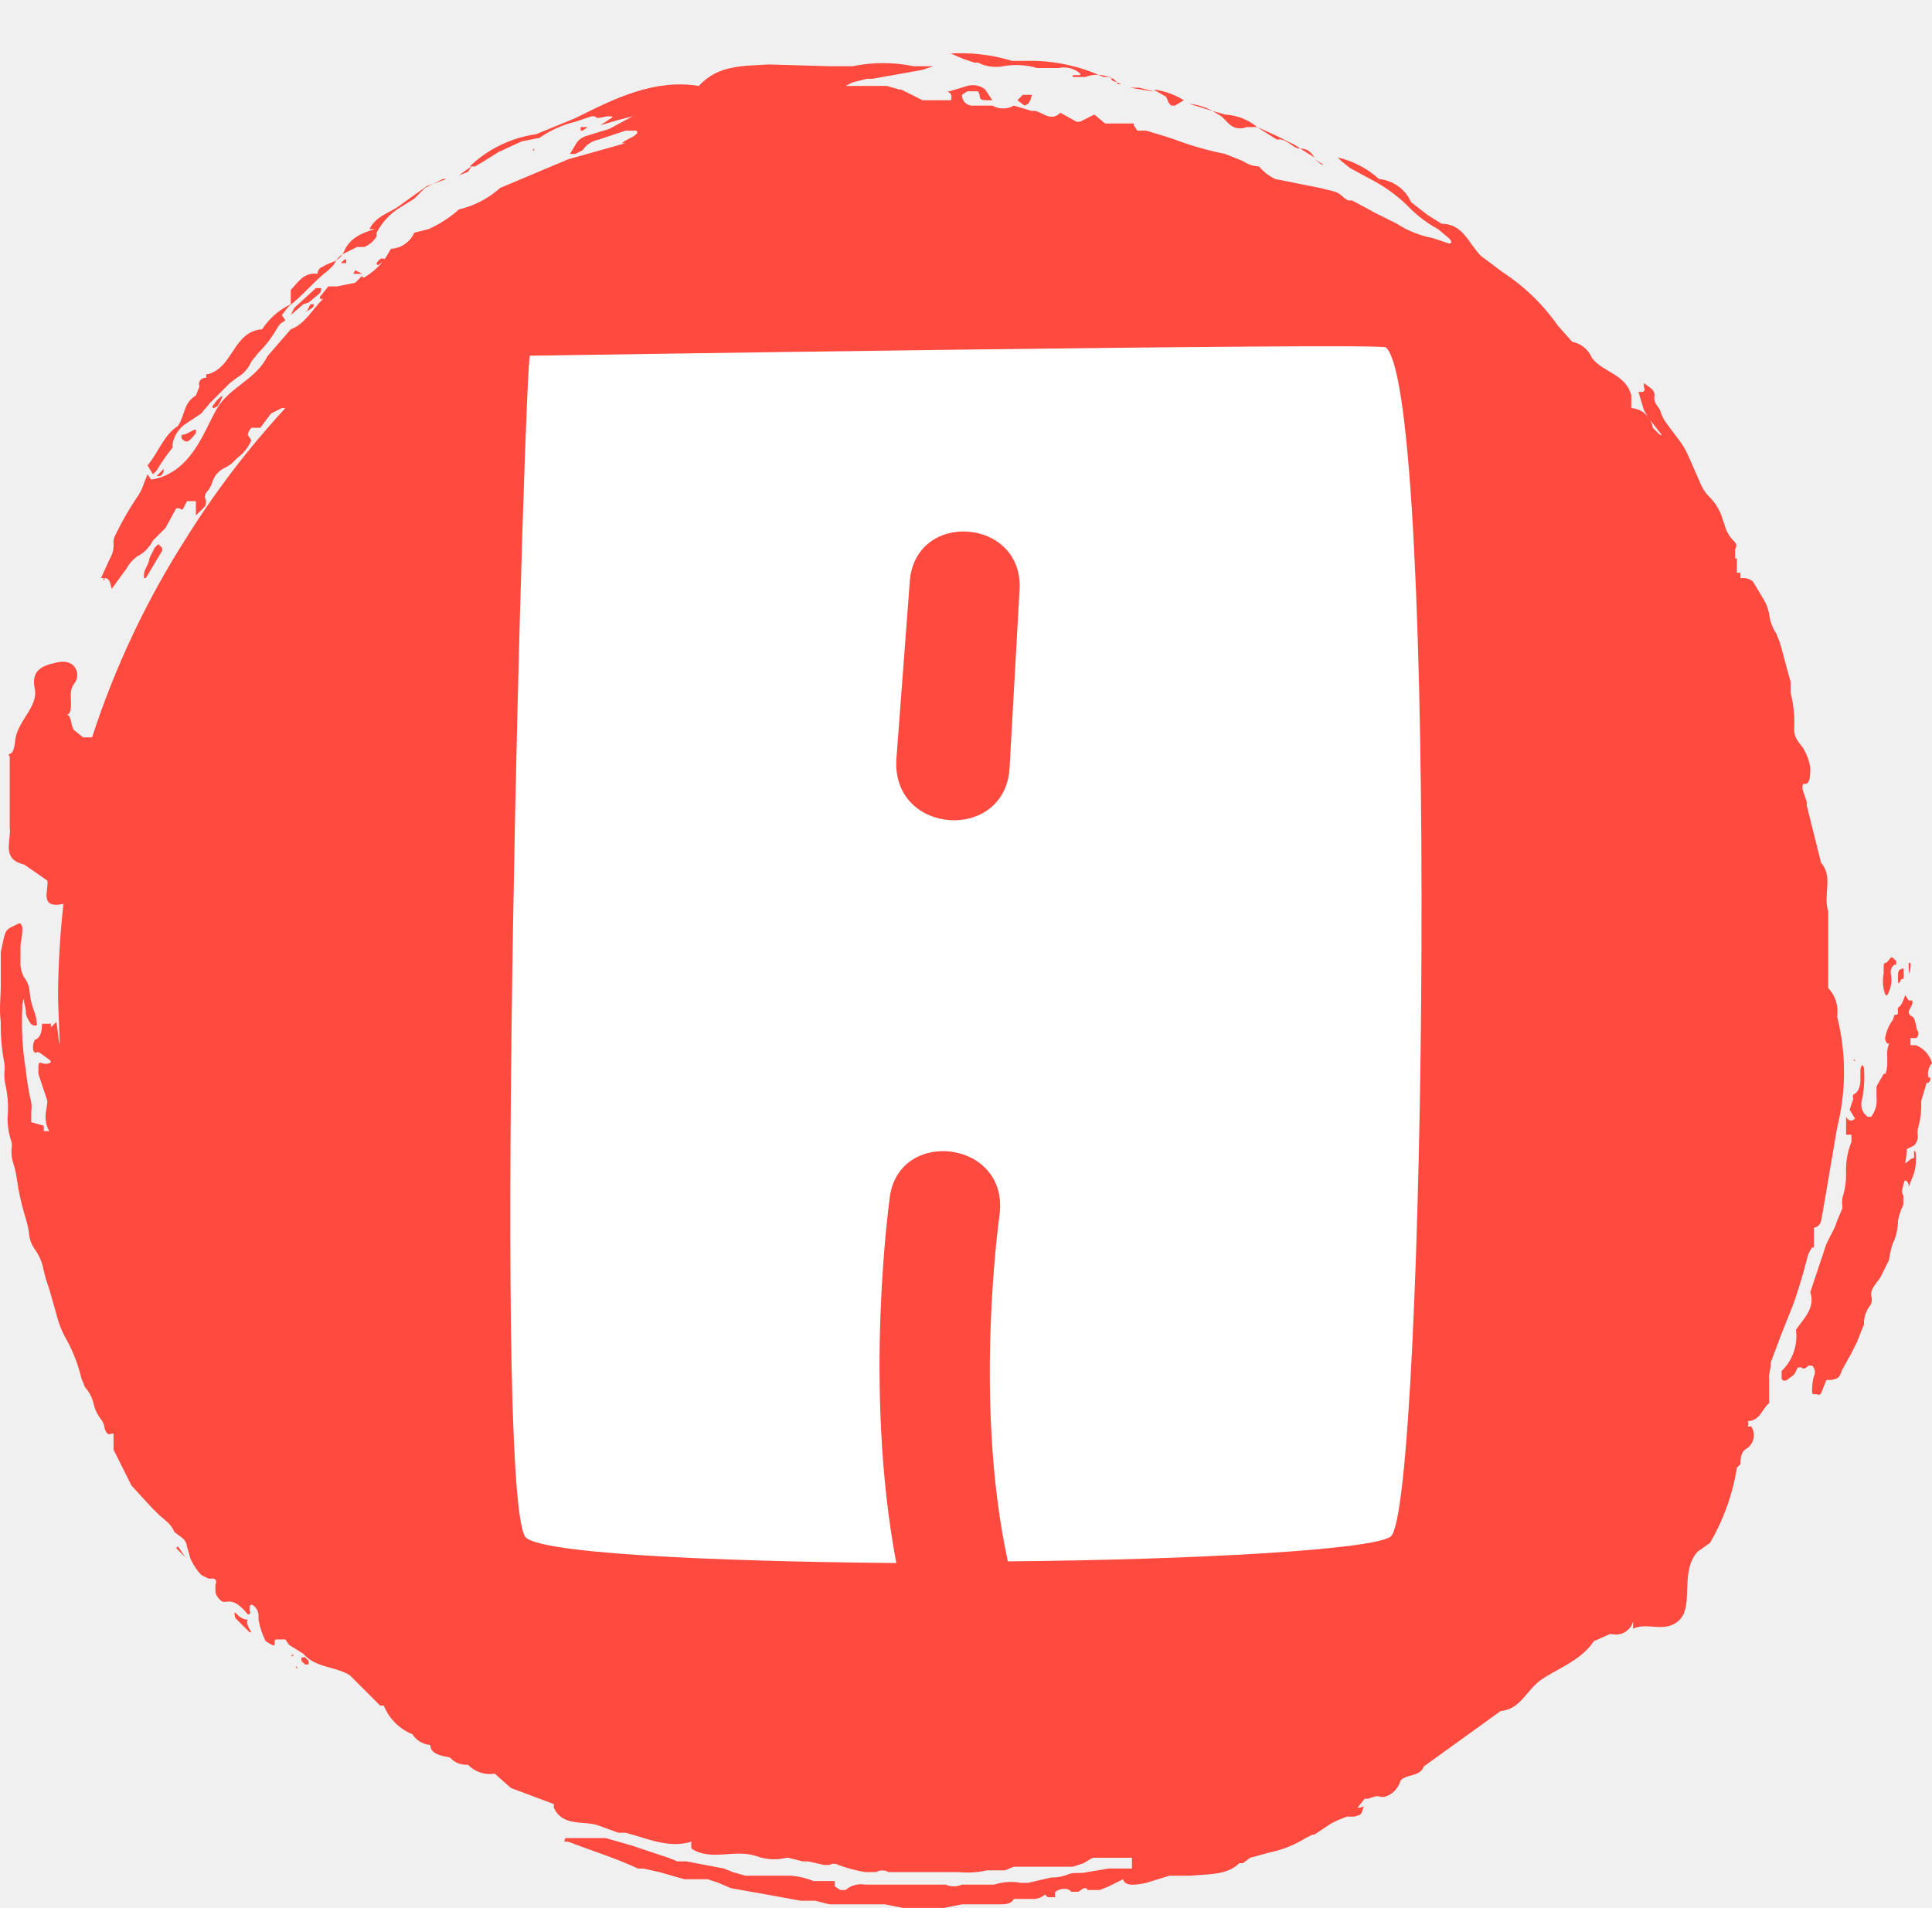
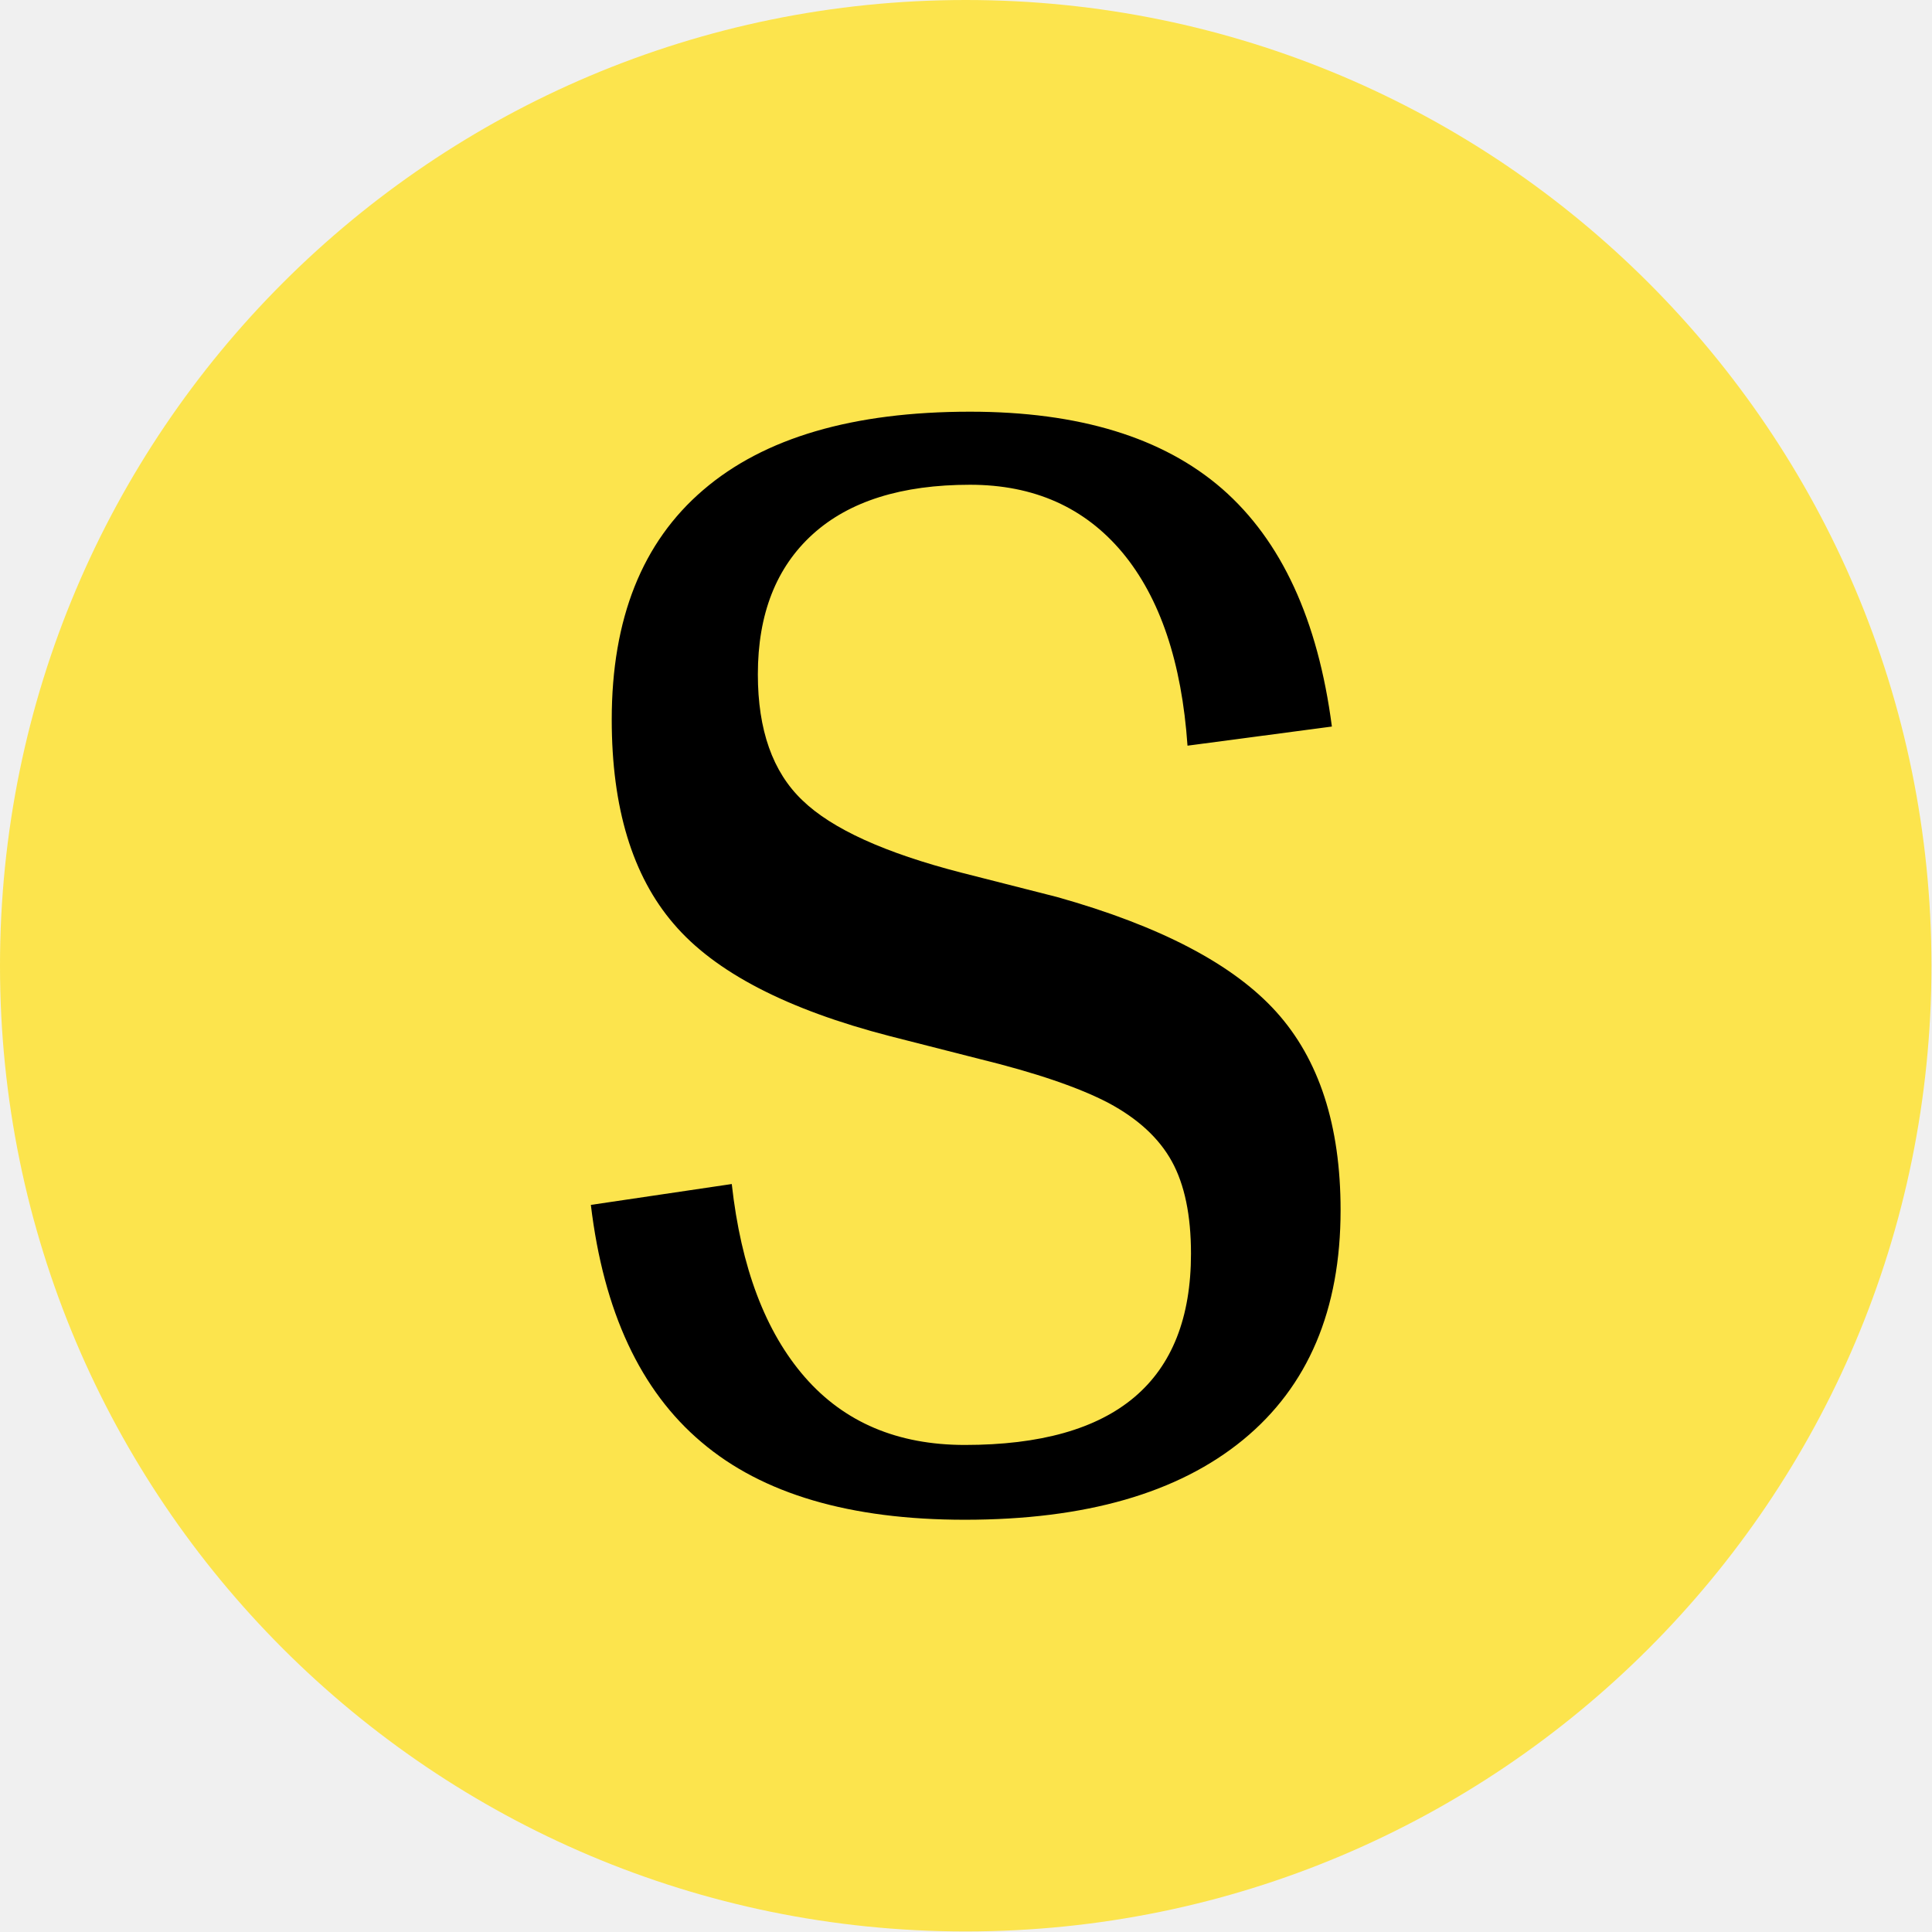
- <svg xmlns="http://www.w3.org/2000/svg" width="308.761" height="304.916" viewBox="0 0 106.008 104.687" class="css-1j8o68f" version="1.1" id="svg23">
-   <defs id="SvgjsDefs2684" />
-   <g id="SvgjsG2685" featurekey="rootContainer" transform="matrix(0.9820593,0,0,0.9820593,-0.05456052,0)" fill="#ff4a3f">
-     <g id="g17">
-       <path d="M19.8 15.3h.5l-.4-.2zm.5.1zm.8-.7c0 .1 0 .1.1.1l.4-.3c-.2-.1-.3-.1-.5.2zm.4-.2zm-4.1 2.3zm-.2.6l.3-.2c.1-.1.1-.2.1-.2h-.2l-.2.4c-.1-.1-.1 0 0 0zm2.2-2.9h-.1l-.2.2h.3zm-2.1 2.4l.6-.5c.1-.1.1-.2.1-.3h-.3l-1.2 1.1-.2.4.7-.6zm-1.1.8z" id="path3" />
-       <path d="M9.7 25v-.2a1.7 1.7 0 0 1 .7-1.1l.9-.6.5-.6.7-.7.4-.4.4-.3a1.9 1.9 0 0 0 .8-.9l.4-.5a5.9 5.9 0 0 0 1-1.3l.2-.3.3-.2-.2-.3.4-.5c.8-.6 1.4-1.4 2.2-2l.3-.3a1.4 1.4 0 0 1 .5-.6l.8-.4h.4a1.4 1.4 0 0 0 .7-.6V13a3.5 3.5 0 0 1 1.3-1.4l.8-.5.2-.2.4-.4 1-.5h.2l-1.1.4-1.4 1c-.6.5-1.4.6-1.8 1.4h.3c-.7.2-1.4.5-1.7 1.2s-.8.6-1.2.9a.4.4 0 0 0-.3.4c-.8-.1-1.1.5-1.5.9v.8a3.9 3.9 0 0 0-1.6 1.4c-1.6.1-1.6 2.1-3 2.5h-.1a.2.2 0 0 0 0 .2c-.3 0-.5.2-.4.5l-.2.5c-.7.4-.6 1.1-1 1.7-.8.5-1.1 1.5-1.7 2.2l.3.5.2-.2a11.6 11.6 0 0 1 .9-1.3zM53.9 3.3l.6.2h.2a2.2 2.2 0 0 0 1.4.2 4.1 4.1 0 0 1 1.9.1h1.2a1.4 1.4 0 0 1 1.2.3.1.1 0 0 1 0 .1H60a.1.1 0 0 0 0 .1h.7a1.8 1.8 0 0 1 1.3 0c.2 0 .1.1.2.2l.5.2h-.2c-.2-.4-.5-.4-.8-.4a9.7 9.7 0 0 0-4.3-.9h-.8A9.8 9.8 0 0 0 53 3h.2zm7.3 3.1zM50.3 4.7zm10.9 1.7h.2-.2zM19 14.7zm32.1-10zm17.6 2.2a.9.9 0 0 0 1 .2h.6a3.1 3.1 0 0 0-1.8-.7l-.7-.2.5.3zm-3.4-1.3c0 .1.1.2.2.3h.2l.5-.3a4.2 4.2 0 0 0-1.7-.6l.7.4zm7.4 2.7l.8.5c-.2-.3-.4-.5-.8-.5z" id="path5" />
-       <path d="M99 76.1l.6-1.6.6-1.5c.2-.5.6-1.8.8-2.6a1.7 1.7 0 0 1 .3-.7h.1v-1.1c.5-.1.4-.6.5-.9l.8-4.7a12.7 12.7 0 0 0 0-6.2 1.9 1.9 0 0 0-.5-1.6v-4.3c-.3-.9.3-1.9-.4-2.7L101 45a.4.4 0 0 0 0-.2l-.2-.6a.5.5 0 0 1 0-.4h.1c.3 0 .3-.5.3-.9a3 3 0 0 0-.4-1.1l-.3-.4a1.1 1.1 0 0 1-.2-.7 6.7 6.7 0 0 0-.2-2v-.6c-.2-.7-.4-1.5-.6-2.2l-.2-.5a2.5 2.5 0 0 1-.4-1.1 2.5 2.5 0 0 0-.3-.8l-.6-1a.8.8 0 0 0-.6-.2h-.1V32h-.2v-.8H97V31a.4.4 0 0 0 0-.1v-.2c.1-.2.1-.3-.1-.5a1.8 1.8 0 0 1-.4-.6l-.2-.6a2.9 2.9 0 0 0-.7-1.2 2.2 2.2 0 0 1-.5-.7l-.7-1.6a4.3 4.3 0 0 0-.6-1l-.6-.8a2.4 2.4 0 0 1-.4-.8l-.2-.3a.6.6 0 0 1-.1-.5.5.5 0 0 0-.2-.4l-.4-.3v.2c.1.2 0 .3-.1.3h-.2l.3 1 .3.5.7.9h-.1l-.2-.2-.2-.2a1.3 1.3 0 0 0-1.2-1.1v-.7c-.3-1.2-1.6-1.3-2.2-2.1a1.5 1.5 0 0 0-1.1-.9l-.8-.9a11.3 11.3 0 0 0-3.1-3l-.8-.6-.4-.3c-.7-.7-1-1.8-2.2-1.8l-.8-.5-.9-.7a2.2 2.2 0 0 0-1.8-1.3 5.1 5.1 0 0 0-2.3-1.2l.2.2.5.4 1.3.7a8.5 8.5 0 0 1 2.1 1.6 6.8 6.8 0 0 0 1.5 1.1l.6.5c.1.1.2.2.1.3H81l-.9-.3a5.6 5.6 0 0 1-2-.8l-1.2-.6-1.3-.7h-.2c-.3-.1-.4-.4-.8-.5l-.8-.2-2.5-.5a2.6 2.6 0 0 1-.9-.7 1.7 1.7 0 0 1-.9-.3l-1-.4a18.1 18.1 0 0 1-2.8-.8l-.6-.2-1-.3h-.5l-.2-.3v-.1h-1.6l-.6-.5-.4.2-.4.2h-.2l-.9-.5c-.6.6-1.1-.2-1.6-.1l-1-.3a1.2 1.2 0 0 1-1.2 0h-1.2a.6.6 0 0 1-.5-.6l.3-.2h.6a.7.7 0 0 1 .1.3c0 .2.2.2.5.2h.2l-.4-.6a1.1 1.1 0 0 0-1-.2l-1 .3H53c.3.2.2.3.2.5h-1.6l-.4-.2-.8-.4h-.1l-.7-.2h-2.3l.4-.2.8-.2h.3l1.7-.3 1.1-.2.6-.2h-1.1a8.4 8.4 0 0 0-3.4 0h-1.3L43 3.6c-1.4.1-2.8 0-3.9 1.2-2.5-.4-4.7.7-6.9 1.8l-2.2.9a6.7 6.7 0 0 0-3.7 1.8h.3l.5-.3.8-.5 1.3-.6 1-.2a6 6 0 0 1 2-.9l.9-.3h.2c.1.2.5 0 .7 0h.2c.1 0 .1.1 0 .1l-.6.4 1-.3.8-.2-1.3.7-1.3.4a1 1 0 0 0-.6.5l-.3.5h.3l.4-.2a1.4 1.4 0 0 1 .9-.6l1.5-.5h.5a.1.1 0 0 1 .1.2c-.2.2-.6.3-.8.5h.2l-3.2.9-3.8 1.6a5.2 5.2 0 0 1-2.3 1.2 6.6 6.6 0 0 1-1.7 1.1l-.8.2a1.5 1.5 0 0 1-1.3.9l-.3.5a3.7 3.7 0 0 1-1.2 1.1h-.1v-.1l-.2.2-.2.2-1 .2h-.5l-.4.5c-.1.1-.1.2 0 .2h.1c-.6.6-1 1.4-1.8 1.7L15 19.9c-.6 1.2-1.8 1.6-2.6 2.6s-1.4 3.9-3.9 4.3l-.2-.3-.2.5a2.7 2.7 0 0 1-.4.8 16.9 16.9 0 0 0-1.2 2.1.8.8 0 0 0-.1.5 1.4 1.4 0 0 1-.2.8l-.5 1.1h.2c.3 0 .3.3.4.6l.8-1.1a2.2 2.2 0 0 1 .6-.7 2 2 0 0 0 .9-.9l.3-.3.4-.4.6-1.1h.2c.1.1.1.1.2 0l.2-.4h.5v.8l.5-.5a.5.5 0 0 0 0-.5.4.4 0 0 1 .1-.3 1.5 1.5 0 0 0 .3-.5 1.3 1.3 0 0 1 .8-.9l.3-.2.3-.3a2.4 2.4 0 0 0 .8-1l-.2-.3c0-.1.1-.3.2-.4h.5l.6-.8.6-.3h.2a48.8 48.8 0 0 0-5.5 7.2h-.1.1a48.4 48.4 0 0 0-5.3 11.2h-.5l-.5-.4c-.2-.2-.1-.7-.4-.9h.1c.3-.5-.1-1.2.3-1.7s.1-1.4-.9-1.2-1.5.5-1.3 1.5-1 1.8-1.1 2.9-.5.5-.3.9v3.9c.1.8-.5 1.8.8 2.1l1.3.9c.1.5-.5 1.6.9 1.3a49.2 49.2 0 0 0-.3 5c0 1.1.1 2.2.1 3.3v-.4c-.1-.4-.1-.8-.2-1.3l-.3.3v-.2h-.5c0 .5-.1.8-.4.9a.9.9 0 0 0-.1.5c0 .1.1.3.2.2s.4.2.7.4-.2.3-.4.2-.2.1-.2.3v.3l.5 1.5c0 .3-.1.6-.1.9a1.7 1.7 0 0 0 .2.8h-.3v-.3l-.7-.2v-.6a1.5 1.5 0 0 0 0-.5 14.6 14.6 0 0 1-.3-1.8 16.6 16.6 0 0 1-.2-3.5.9.9 0 0 1 .1-.5v.2a2.9 2.9 0 0 1 .1.5.8.8 0 0 0 .1.4c.1.2.2.4.4.4s.1-.1.1-.2a2.1 2.1 0 0 0-.1-.5 4.2 4.2 0 0 1-.3-1.3 1.5 1.5 0 0 0-.3-.7 1.6 1.6 0 0 1-.2-.9v-.8c0-.3.1-.6.1-.9a.5.5 0 0 0-.1-.4h-.1c-.8.4-.7.2-1 1.6V55c0 .7-.1 1.4 0 2.1a10.8 10.8 0 0 0 .2 2.3 1.8 1.8 0 0 1 0 .5 3.1 3.1 0 0 0 .1.9 5.9 5.9 0 0 1 .1 1.3 3.9 3.9 0 0 0 .2 1.7 1.2 1.2 0 0 1 0 .4 2.1 2.1 0 0 0 .1.8 4.9 4.9 0 0 1 .2.9 14 14 0 0 0 .5 2.2 5 5 0 0 1 .2 1 1.7 1.7 0 0 0 .3.7 2.9 2.9 0 0 1 .5 1.2 8.5 8.5 0 0 0 .3 1l.4 1.4a5.4 5.4 0 0 0 .6 1.5 8.5 8.5 0 0 1 .8 2.1l.2.5a2.1 2.1 0 0 1 .5 1 2.1 2.1 0 0 0 .4.8 1 1 0 0 1 .2.5c.1.3.2.4.4.3h.1v.9l.5 1 .5 1 1.1 1.2.4.4c.3.3.7.5.9 1l.4.3a.7.7 0 0 1 .3.5l.2.7a3.3 3.3 0 0 0 .6.9l.4.2h.3a.2.2 0 0 1 .1.3 2.5 2.5 0 0 0 0 .5.9.9 0 0 0 .4.5h.2c.4-.1.8.2 1.2.7h.1c0-.1.1-.1 0-.2v-.2c0-.1.1-.2.2-.1a.7.7 0 0 1 .3.6v.2a4.3 4.3 0 0 0 .4 1.2c.5.3.5.3.5.1s0-.2.2-.2h.4l.2.3.8.5c.7.8 1.8.7 2.6 1.2l1.7 1.7h.2a2.9 2.9 0 0 0 1.6 1.6 1.3 1.3 0 0 0 1 .6c0 .5.6.6 1.1.7a1.2 1.2 0 0 0 .8.4h.2a1.7 1.7 0 0 0 1.5.5l.9.8 2.4.9v.2c.5 1.1 1.7.7 2.5 1l1.1.4h.4c1.2.3 2.4.9 3.7.5a.7.7 0 0 0 0 .4c1.1.7 2.4 0 3.6.4a2.9 2.9 0 0 0 1.7.1h.1l.8.2h.3l.9.2h.3a.5.5 0 0 1 .5 0 7.9 7.9 0 0 0 1.5.4h.6a.7.7 0 0 1 .7 0h3.9a5 5 0 0 0 1.6-.1h1l.5-.2H60l.6-.2.5-.3h2.2v.6H62l-1.2.2c-.4.1-.7 0-1 .1a2.4 2.4 0 0 1-1 .2l-1.3.3h-.4a3.1 3.1 0 0 0-1.5.1h-1.8a1.1 1.1 0 0 1-.9 0h-4.5a1.3 1.3 0 0 0-1.1.3H47l-.3-.2v-.3h-1.2a4.1 4.1 0 0 0-1.3-.3h-2.5l-.7-.2-.5-.2-2.1-.4h-.5l-.5-.2-2.1-.7-1.4-.4h-2.2c-.1 0-.1.1-.1.2h.2c1.3.5 2.6.9 3.9 1.5h.3l.9.2 1.4.4h1.3l.6.2.7.3 1.7.3 1.1.2 1.1.2h.8l.8.2h3.1l1 .2h2.3l1-.2H56c.4 0 .6-.1.7-.3h1a1 1 0 0 0 .8-.3c-.1.1 0 .1.1.2h.4v-.2c0-.1 0-.1.2-.2s.6-.1.7.1h.4l.3-.2c.2 0 .2 0 .2.1h.7l.5-.2.8-.4c.1.3.4.4 1.3.2l1.3-.4h1.2c.9-.1 2 0 2.7-.7h.2l.4-.3 1.1-.3a6.1 6.1 0 0 0 2-.8l.4-.2h.1l.9-.6.4-.2.5-.2h.4c.4-.1.4-.1.5-.4s0-.1-.2-.1h-.1l.4-.5h.2c.3-.1.5-.2.7-.1h.2a1.3 1.3 0 0 0 .9-.9c.3-.4 1.1-.2 1.3-.8l4.3-3.1c1.1-.1 1.4-1.1 2.2-1.7s2.3-1.1 3-2.2l.9-.4h.1a1 1 0 0 0 1.2-.7v.4c.8-.4 1.8.3 2.6-.5s0-2.7 1-3.8l.7-.5a12.1 12.1 0 0 0 1.5-4.2l.2-.2c0-.3 0-.7.4-.9a.9.9 0 0 0 .2-1.2h-.2a.3.3 0 0 0 0-.3c.7 0 .8-.7 1.2-1V77a.5.5 0 0 1 0-.2 3.8 3.8 0 0 0 .1-.7zM5.9 32.2z" id="path7" />
-       <path d="M26.4 9.3l-.3.2-.4.3.5-.2zm6.1-2h.1l.3-.2h-.4zm-2.6 1l-.1.1h.1v-.1zm-1.5 1.4zm1.3-.2zm-6.3 3.1zM9.2 26.2l-.4.4H9a.4.4 0 0 0 .2-.4zm3-3.5a2.1 2.1 0 0 0 .3-.6 1.5 1.5 0 0 0-.5.5c-.1.1-.1.2 0 .2zM11 24.2V24c-.2 0-.5.3-.8.3v.2c.3.3.4.2.8-.3zm3 66.2zM73.9 9.2h.1l-.5-.3zm-2.5-1.4c.5-.1.8.4 1.2.5h.1l-.3-.2-1-.5-1.1-.5.3.2zM52.8 3.1zm11.7 2h-.1l-1.2-.2h.5zm2 .7l1.3.4a3.3 3.3 0 0 0-1.3-.4zm-9 0a1 1 0 0 0 .2-.5h-.5l-.3.3.4.3zm9 1.6zM49.9 4.2zm2.9.7zM48.5 4zm13.8 2.1a.5.5 0 0 0 0 .1zm44.8 52.3h-.3V58h.3c.1 0 .2-.3.1-.4s-.1-.7-.3-.8a.3.3 0 0 1-.2-.3l.2-.4a.4.4 0 0 0 0-.2h-.2l-.2-.3c-.1.3-.2.6-.4.7a.5.5 0 0 0 0 .2c0 .1 0 .2-.1.2h-.1a1.1 1.1 0 0 1-.1.3 2.3 2.3 0 0 0-.4.9.4.4 0 0 0 .1.4h.1a1.7 1.7 0 0 0-.1.8v.4a1.8 1.8 0 0 1-.1.5h-.1l-.4.7v.6a1.5 1.5 0 0 1-.3 1.1h-.2l-.2-.2a.9.9 0 0 1-.1-.8 6.5 6.5 0 0 0 .1-1.7c0-.1-.1-.2-.1-.2a.5.5 0 0 0-.1.3v.6c0 .2-.1.6-.3.7s-.1.2-.1.3l-.2.6.3.5c-.2.2-.4.1-.5-.1v1h.3v.4a4.2 4.2 0 0 0-.3 1.4 3.3 3.3 0 0 0 0 .4 4 4 0 0 1-.2 1.3 2 2 0 0 0 0 .6l-.3.7a3.2 3.2 0 0 1-.3.7l-.3.6-.9 2.7c.3.9-.4 1.5-.8 2.1a2.7 2.7 0 0 1-.8 2.3v.4c0 .1.1.2.3.1l.4-.3.2-.4h.2c.1.1.2.1.4-.1h.2a.5.5 0 0 1 .1.6 2.9 2.9 0 0 0-.1.8c0 .1 0 .2.1.2h.2c.1.1.2 0 .3-.3l.2-.5h.3c.4-.1.4-.1.6-.6l.5-.9.3-.6.4-1a1.6 1.6 0 0 1 .3-1 .6.6 0 0 0 .1-.6c0-.2 0-.3.2-.6l.3-.4.5-1a4.7 4.7 0 0 1 .2-.9 3 3 0 0 0 .3-1.3 3.8 3.8 0 0 1 .3-.9v-.5c-.1-.2-.1-.2 0-.6s.1-.2.2-.2a.4.4 0 0 1 .1.3l.2-.5a2.3 2.3 0 0 0 .2-.9v-.3c0-.1 0-.3-.1-.3v.4c-.2 0-.3.2-.5.3a6.4 6.4 0 0 0 .1-.8l.4-.2a.7.7 0 0 0 .2-.6 1.4 1.4 0 0 1 0-.3 4.8 4.8 0 0 0 .2-1.4v-.2l.3-1h.1a.3.3 0 0 0 .1-.3h-.1a.9.9 0 0 1 .2-.8 1.5 1.5 0 0 0-.9-1zm-1.2 7.8zm-.2-9.9zm0 0zM9.1 30.8a.3.3 0 0 0 0-.2l-.2-.2-.2.2-.3.6c0 .3-.3.6-.3.9v.2h.1zm96.3 24.8h.1a1.7 1.7 0 0 0 .2-1.2.5.5 0 0 1 .2-.5h.1v-.2l-.2-.2h-.1c-.1.1-.2.3-.3.3s-.1.1-.1.3v.3a2.2 2.2 0 0 0 .1 1.2zM13.2 90.1c-.1 0 0 .2 0 .3l.8.8h.1c-.2-.3-.3-.6-.2-.7a.9.9 0 0 1-.5-.2zm.8.3zm92.3-35.7h.1a2 2 0 0 0 0-.6c-.3.1-.3.1-.3.6s.1.1.2 0z" id="path9" />
-       <path d="M106.7 62a.6.6 0 0 0 .1-.5c0-.1-.1-.2-.1-.1h-.2v.2c0 .4.1.5.2.4zm.1-8.2h-.1v.6a1 1 0 0 0 .1-.6zM17.1 92.6h-.2v.2l.2.2h.2v-.2zm86.6-33.3c0-.1 0-.1-.1-.1zM9.9 86.5l.5.5-.4-.6z" id="path11" />
-       <circle cx="10.5" cy="87.1" transform="rotate(-24.8 10.4 87.159)" id="circle13" />
-       <path d="M9.7 30.1h-.1v.2-.2h.1zm83.2-6.6l-.2-.3h-.1zm-14.7 77.1zM5.9 32.2zm-.1.2a.3.3 0 0 0 .1-.2v.2zm1.9-4.9zM61.5 2.4zm42.8 58.2v.1-.1zM16.4 92.5h-.1c.1.1.2 0 .1-.1zm.2.7h.1l-.1-.1v.1zm73.9-71.3zm15.2 34.4zM14.6 91.7zm92.1-37zm-.8 11.4zM34.6 0z" id="path15" />
-     </g>
-   </g>
-   <g id="SvgjsG2686" featurekey="nameFeature-0" transform="matrix(2.284354,0,0,2.284354,27.98006,-5.60952)" fill="#ffffff">
-     <path d="M9.6 16.48 l-0.32 4.24 c-0.08 1.8 2.6 1.96 2.72 0.2 l0.24 -4.28 c0.12 -1.76 -2.56 -1.96 -2.64 -0.16 z M0.48 11 l0 0 c0.04 0 20.48 -0.32 20.56 -0.2 c1.28 1.12 0.96 27.8 0.12 28.56 c-0.4 0.32 -4.64 0.56 -9.2 0.6 c-0.84 -3.84 -0.2 -8.32 -0.2 -8.32 c0.24 -1.8 -2.44 -2.12 -2.64 -0.4 c0 0.04 -0.64 4.52 0.16 8.76 c-4.56 -0.04 -8.68 -0.24 -8.92 -0.64 c-0.8 -1.44 0 -28.28 0.12 -28.36 z" id="path20" />
+ <svg xmlns="http://www.w3.org/2000/svg" version="1.1" width="2000" height="2000" viewBox="0 0 2000 2000">
+   <g transform="matrix(1,0,0,1,-0.2844311,-0.2844311)">
+     <svg viewBox="0 0 334 334" data-background-color="#ffffff" preserveAspectRatio="xMidYMid meet" height="2000" width="2000">
+       <g id="tight-bounds" transform="matrix(1,0,0,1,0.0475,0.0475)">
+         <svg viewBox="0 0 333.905 333.905" height="333.905" width="333.905">
+           <g>
+             <svg />
+           </g>
+           <g>
+             <svg viewBox="0 0 333.905 333.905" height="333.905" width="333.905">
+               <g>
+                 <path d="M0 166.952c0-92.205 74.747-166.952 166.952-166.952 92.205 0 166.952 74.747 166.953 166.952 0 92.205-74.747 166.952-166.953 166.953-92.205 0-166.952-74.747-166.952-166.953zM166.952 316.63c82.665 0 149.677-67.013 149.678-149.678 0-82.665-67.013-149.677-149.678-149.677-82.665 0-149.677 67.013-149.677 149.677 0 82.665 67.013 149.677 149.677 149.678z" data-fill-palette-color="tertiary" fill="#fce44d" stroke="transparent" />
+                 <ellipse rx="160.274" ry="160.274" cx="166.952" cy="166.952" fill="#fce44d" stroke="transparent" stroke-width="0" fill-opacity="1" data-fill-palette-color="tertiary" />
+               </g>
+               <g transform="matrix(1,0,0,1,102.1472,71.17305)">
+                 <svg viewBox="0 0 129.61 191.558" height="191.558" width="129.61">
+                   <g>
+                     <svg viewBox="0 0 129.61 191.558" height="191.558" width="129.61">
+                       <g>
+                         <svg viewBox="0 0 129.61 191.558" height="191.558" width="129.61">
+                           <g>
+                             <svg viewBox="0 0 129.61 191.558" height="191.558" width="129.61">
+                               <g id="textblocktransform">
+                                 <svg viewBox="0 0 129.61 191.558" height="191.558" width="129.61" id="textblock">
+                                   <g>
+                                     <svg viewBox="0 0 129.61 191.558" height="191.558" width="129.61">
+                                       <g transform="matrix(1,0,0,1,0,0)">
+                                         <svg width="129.61" viewBox="2 -31.25 21.55 31.85" height="191.558" data-palette-color="#000000">
+                                           <path d="M12.9-31.25Q17.6-31.25 20.15-29.03 22.7-26.8 23.3-22.2L23.3-22.2 19.15-21.65Q18.9-25.25 17.28-27.2 15.65-29.15 12.9-29.15L12.9-29.15Q9.95-29.15 8.38-27.73 6.8-26.3 6.8-23.7L6.8-23.7Q6.8-21.3 8.08-20.08 9.35-18.85 12.65-18L12.65-18 15.4-17.3Q19.85-16.05 21.7-14 23.55-11.95 23.55-8.3L23.55-8.3Q23.55-4 20.75-1.7 17.95 0.6 12.75 0.6L12.75 0.6Q7.8 0.6 5.18-1.63 2.55-3.85 2-8.45L2-8.45 6.05-9.05Q6.45-5.45 8.15-3.5 9.85-1.55 12.75-1.55L12.75-1.55Q19.25-1.55 19.25-7.05L19.25-7.05Q19.25-8.7 18.7-9.7 18.15-10.7 16.88-11.38 15.6-12.05 13.15-12.65L13.15-12.65 10.6-13.3Q6.15-14.45 4.38-16.53 2.6-18.6 2.6-22.4L2.6-22.4Q2.6-26.75 5.23-29 7.85-31.25 12.9-31.25L12.9-31.25Z" opacity="1" transform="matrix(1,0,0,1,0,0)" fill="#000000" class="wordmark-text-0" data-fill-palette-color="quaternary" id="text-0" />
+                                         </svg>
+                                       </g>
+                                     </svg>
+                                   </g>
+                                 </svg>
+                               </g>
+                             </svg>
+                           </g>
+                           <g />
+                         </svg>
+                       </g>
+                     </svg>
+                   </g>
+                 </svg>
+               </g>
+             </svg>
+           </g>
+           <defs />
+         </svg>
+         <rect width="333.905" height="333.905" fill="none" stroke="none" visibility="hidden" />
+       </g>
+     </svg>
  </g>
</svg>
